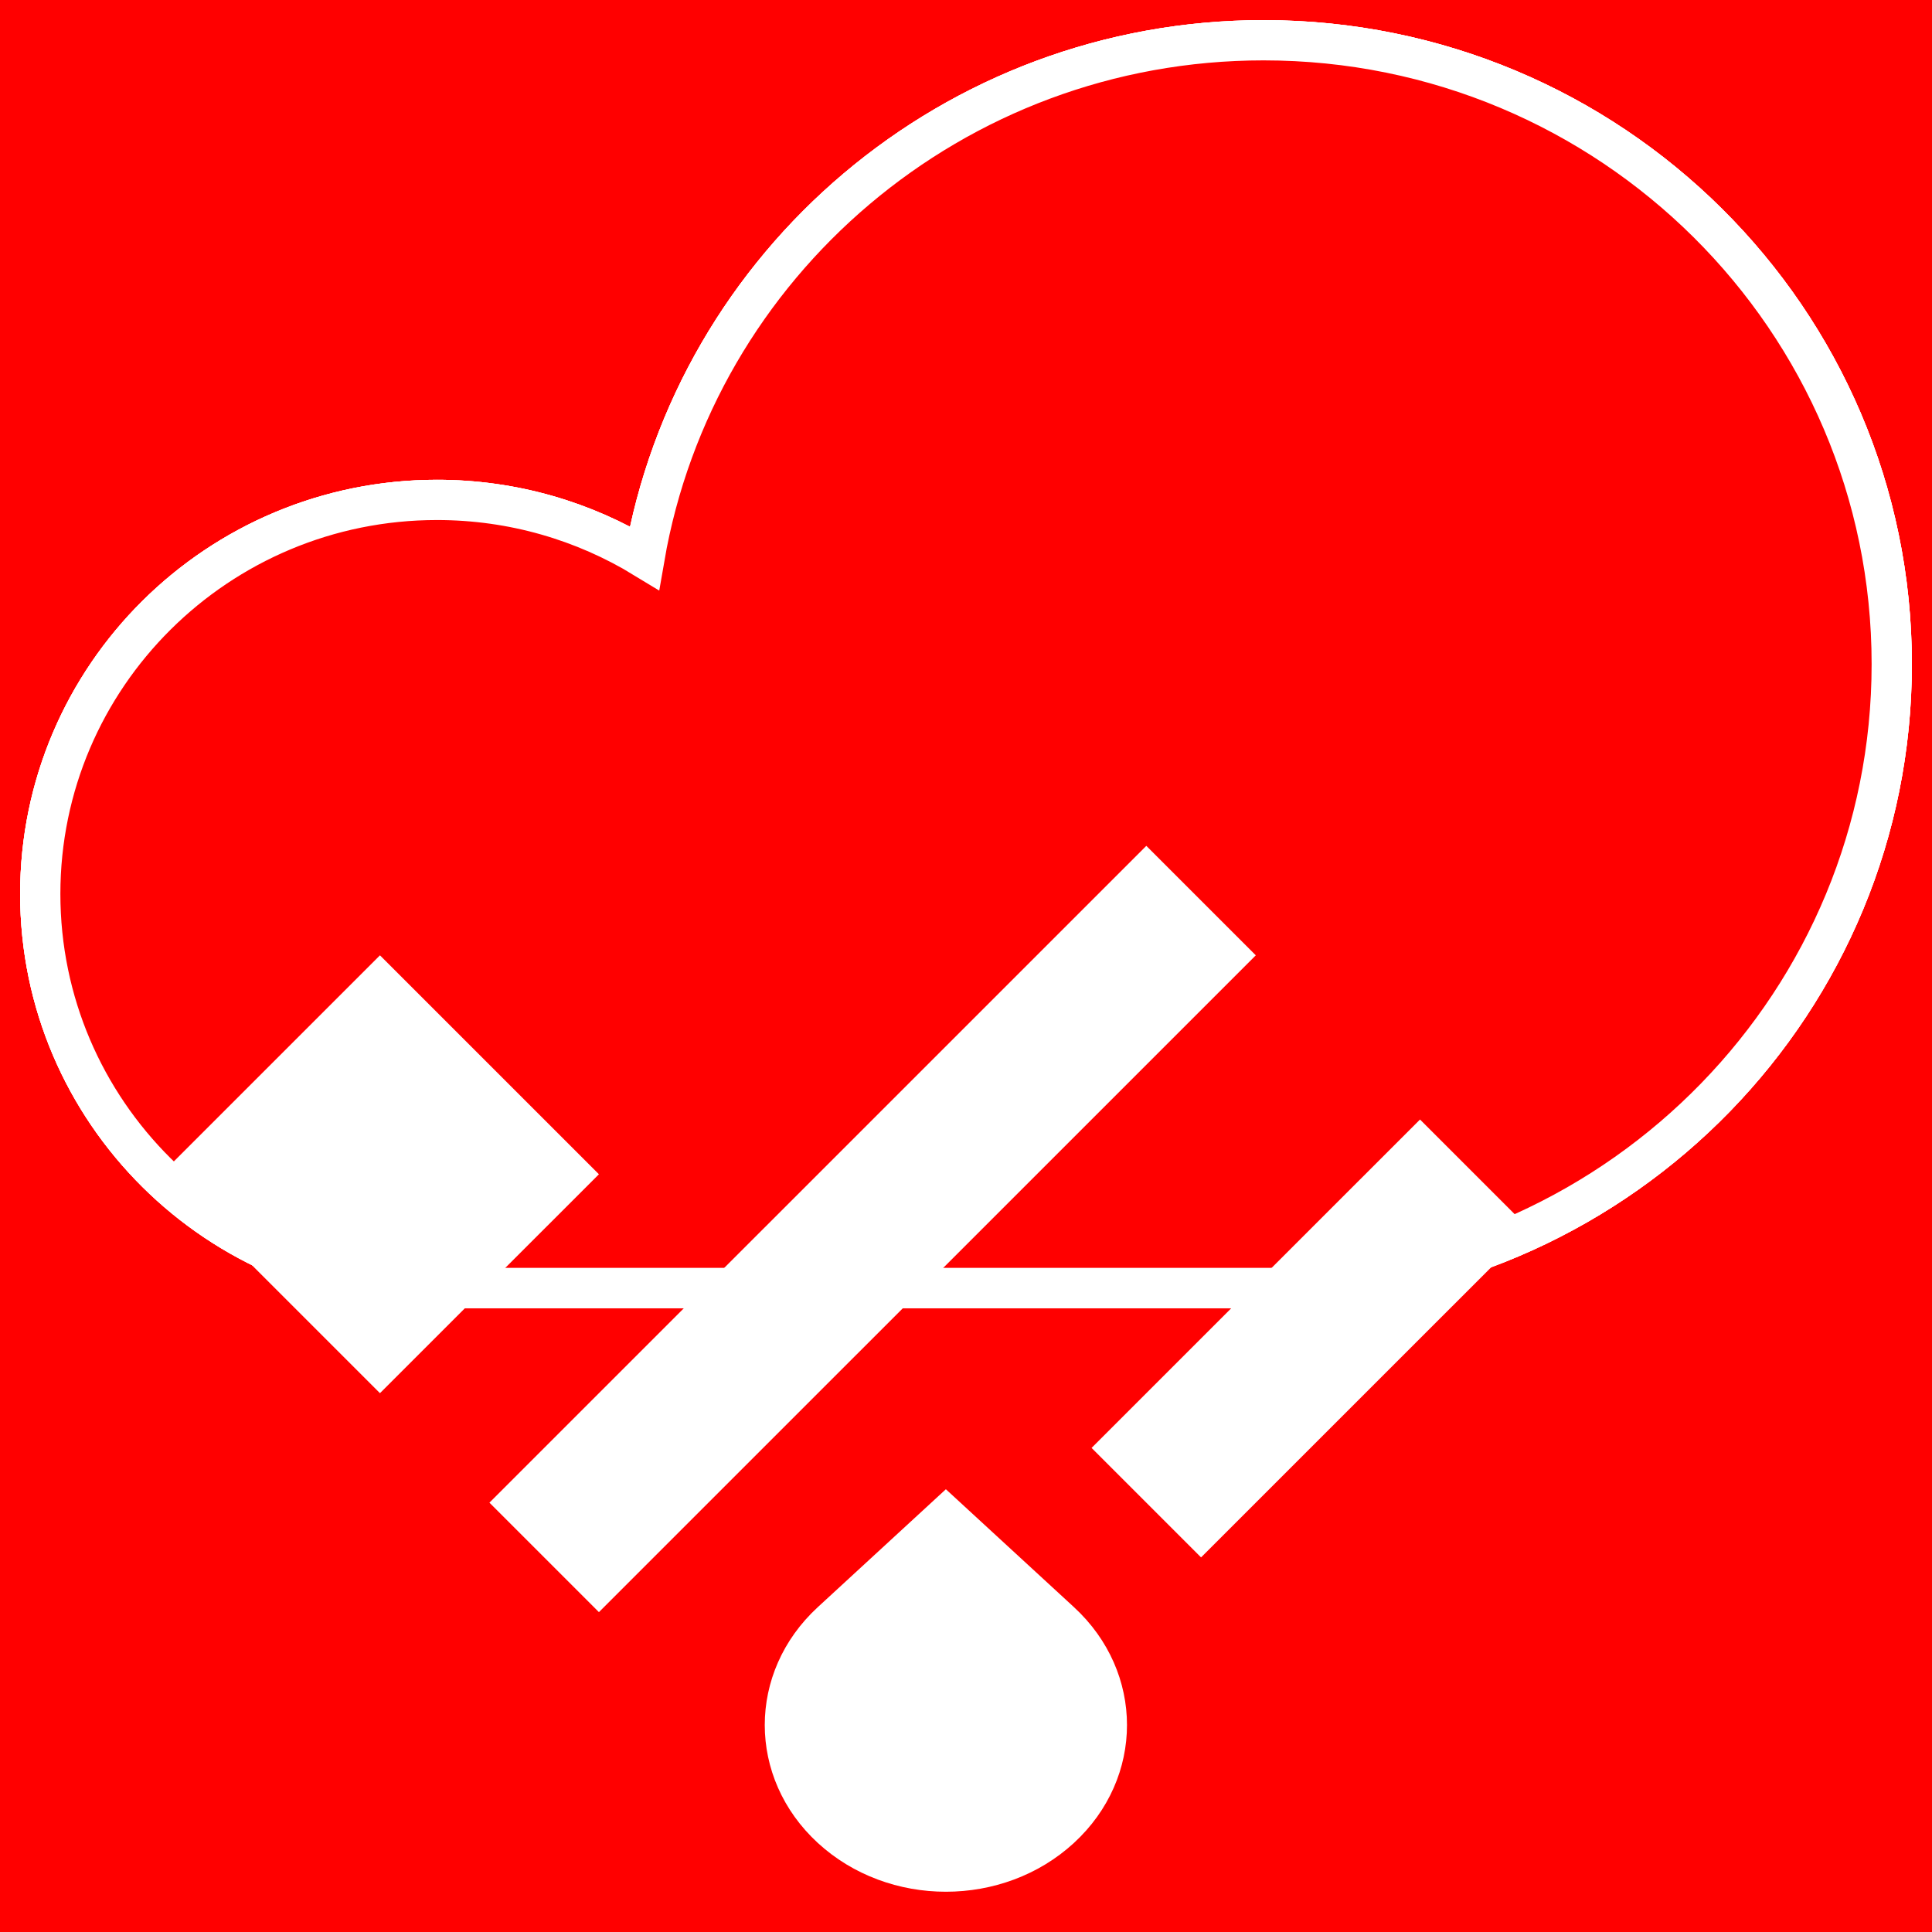
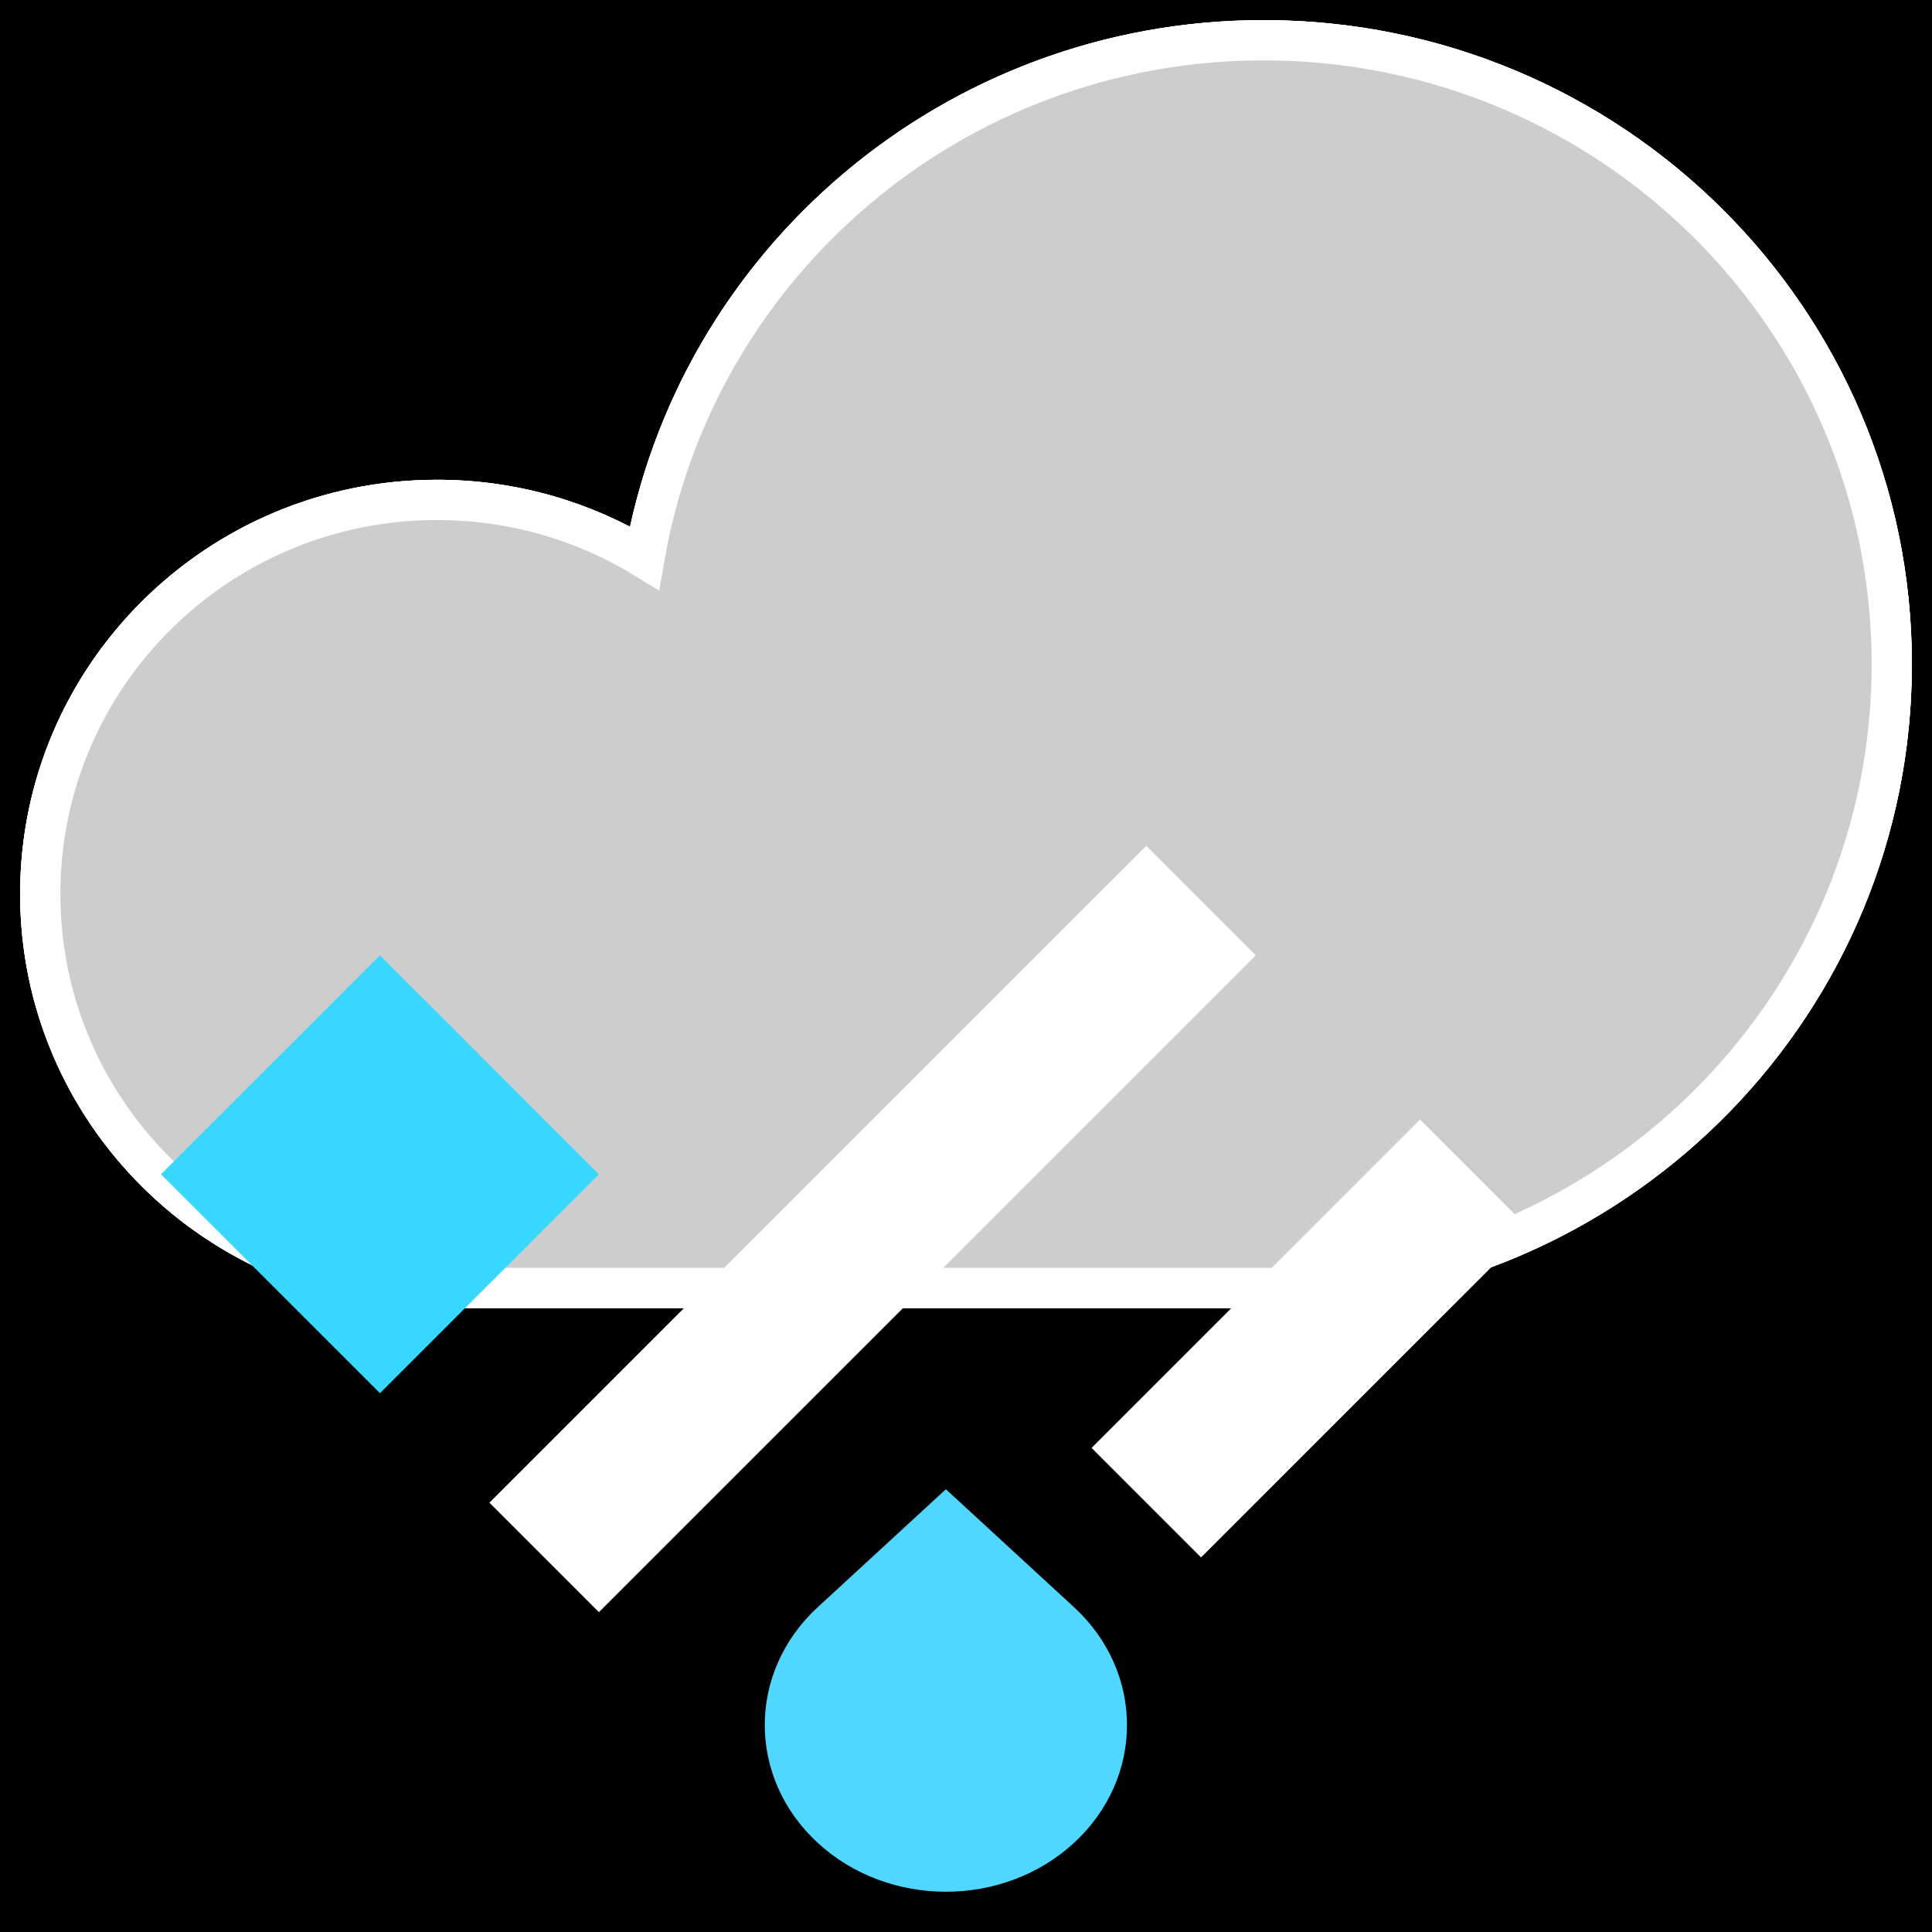
<svg xmlns="http://www.w3.org/2000/svg" fill="none" viewBox="0 0 48 48" version="1.1" id="svg6">
  <defs id="defs6" />
-   <rect x="0.0" y="0.0" width="48.0" height="48.0" fill="#ff0000" stroke="none" data-bg="1" id="rect1" />
+   <rect x="0.0" y="0.0" width="48.0" height="48.0" fill="#ff0000" stroke="none" data-bg="1" id="rect1" style="fill:#000000;fill-opacity:1" />
  <path fill-rule="evenodd" d="M47 16.5c0 8.358-6.662 15.171-15 15.488V32H11v-.002l-.143.001C5.413 31.999 1 27.616 1 22.209c0-5.406 4.413-9.789 9.857-9.789 1.889 0 3.654.528 5.154 1.443C17.271 6.559 23.679 1 31.393 1 40.013 1 47 7.939 47 16.5Z" clip-rule="evenodd" fill="#ff0000" stroke="white" stroke-width="1px" id="path1" />
  <path fill-rule="evenodd" d="M47 16.5c0 8.358-6.662 15.171-15 15.488V32H11v-.002l-.143.001C5.413 31.999 1 27.616 1 22.209c0-5.406 4.413-9.789 9.857-9.789 1.889 0 3.654.528 5.154 1.443C17.271 6.559 23.679 1 31.393 1 40.013 1 47 7.939 47 16.5Z" clip-rule="evenodd" fill="#ff0000" stroke="white" stroke-width="1px" id="path2" />
-   <path fill-rule="evenodd" d="M47 16.5c0 8.358-6.662 15.171-15 15.488V32H11v-.002l-.143.001C5.413 31.999 1 27.616 1 22.209c0-5.406 4.413-9.789 9.857-9.789 1.889 0 3.654.528 5.154 1.443C17.271 6.559 23.679 1 31.393 1 40.013 1 47 7.939 47 16.5Z" clip-rule="evenodd" fill="#ff0000" stroke="white" stroke-width="1px" id="path3" />
-   <path d="m9.44 23.735 5.44 5.439-5.44 5.439L4 29.174l5.44-5.439Z" fill="#ff0000" stroke="white" stroke-width="1px" id="path4" style="fill:#ffffff;fill-opacity:1;stroke:none" />
-   <path d="m23.5 37-3.182 2.929c-1.757 1.618-1.757 4.24 0 5.858 1.758 1.617 4.607 1.617 6.364 0 1.757-1.618 1.757-4.24 0-5.858-.01-.009-.02-.017-.028-.026L23.5 37Z" fill="#ff0000" stroke="white" stroke-width="1px" id="path5" style="stroke:none;fill:#ffffff;fill-opacity:1" />
+   <path fill-rule="evenodd" d="M47 16.5c0 8.358-6.662 15.171-15 15.488V32H11v-.002l-.143.001C5.413 31.999 1 27.616 1 22.209c0-5.406 4.413-9.789 9.857-9.789 1.889 0 3.654.528 5.154 1.443C17.271 6.559 23.679 1 31.393 1 40.013 1 47 7.939 47 16.5Z" clip-rule="evenodd" fill="#ff0000" stroke="white" stroke-width="1px" id="path3" style="fill:#cdcdcd;fill-opacity:1" />
+   <path d="m9.44 23.735 5.44 5.439-5.44 5.439L4 29.174l5.44-5.439Z" fill="#ff0000" stroke="white" stroke-width="1px" id="path4" style="fill:#37d7ff;fill-opacity:1;stroke:none" />
+   <path d="m23.5 37-3.182 2.929c-1.757 1.618-1.757 4.24 0 5.858 1.758 1.617 4.607 1.617 6.364 0 1.757-1.618 1.757-4.24 0-5.858-.01-.009-.02-.017-.028-.026L23.5 37Z" fill="#ff0000" stroke="white" stroke-width="1px" id="path5" style="stroke:none;fill:#4fd7ff;fill-opacity:1" />
  <path d="m28.48 21.015 2.72 2.72-16.32 16.318-2.72-2.72 16.32-16.318ZM35.28 27.814l2.72 2.72-8.16 8.159-2.72-2.72 8.16-8.159Z" fill="white" stroke="none" id="path6" />
</svg>
